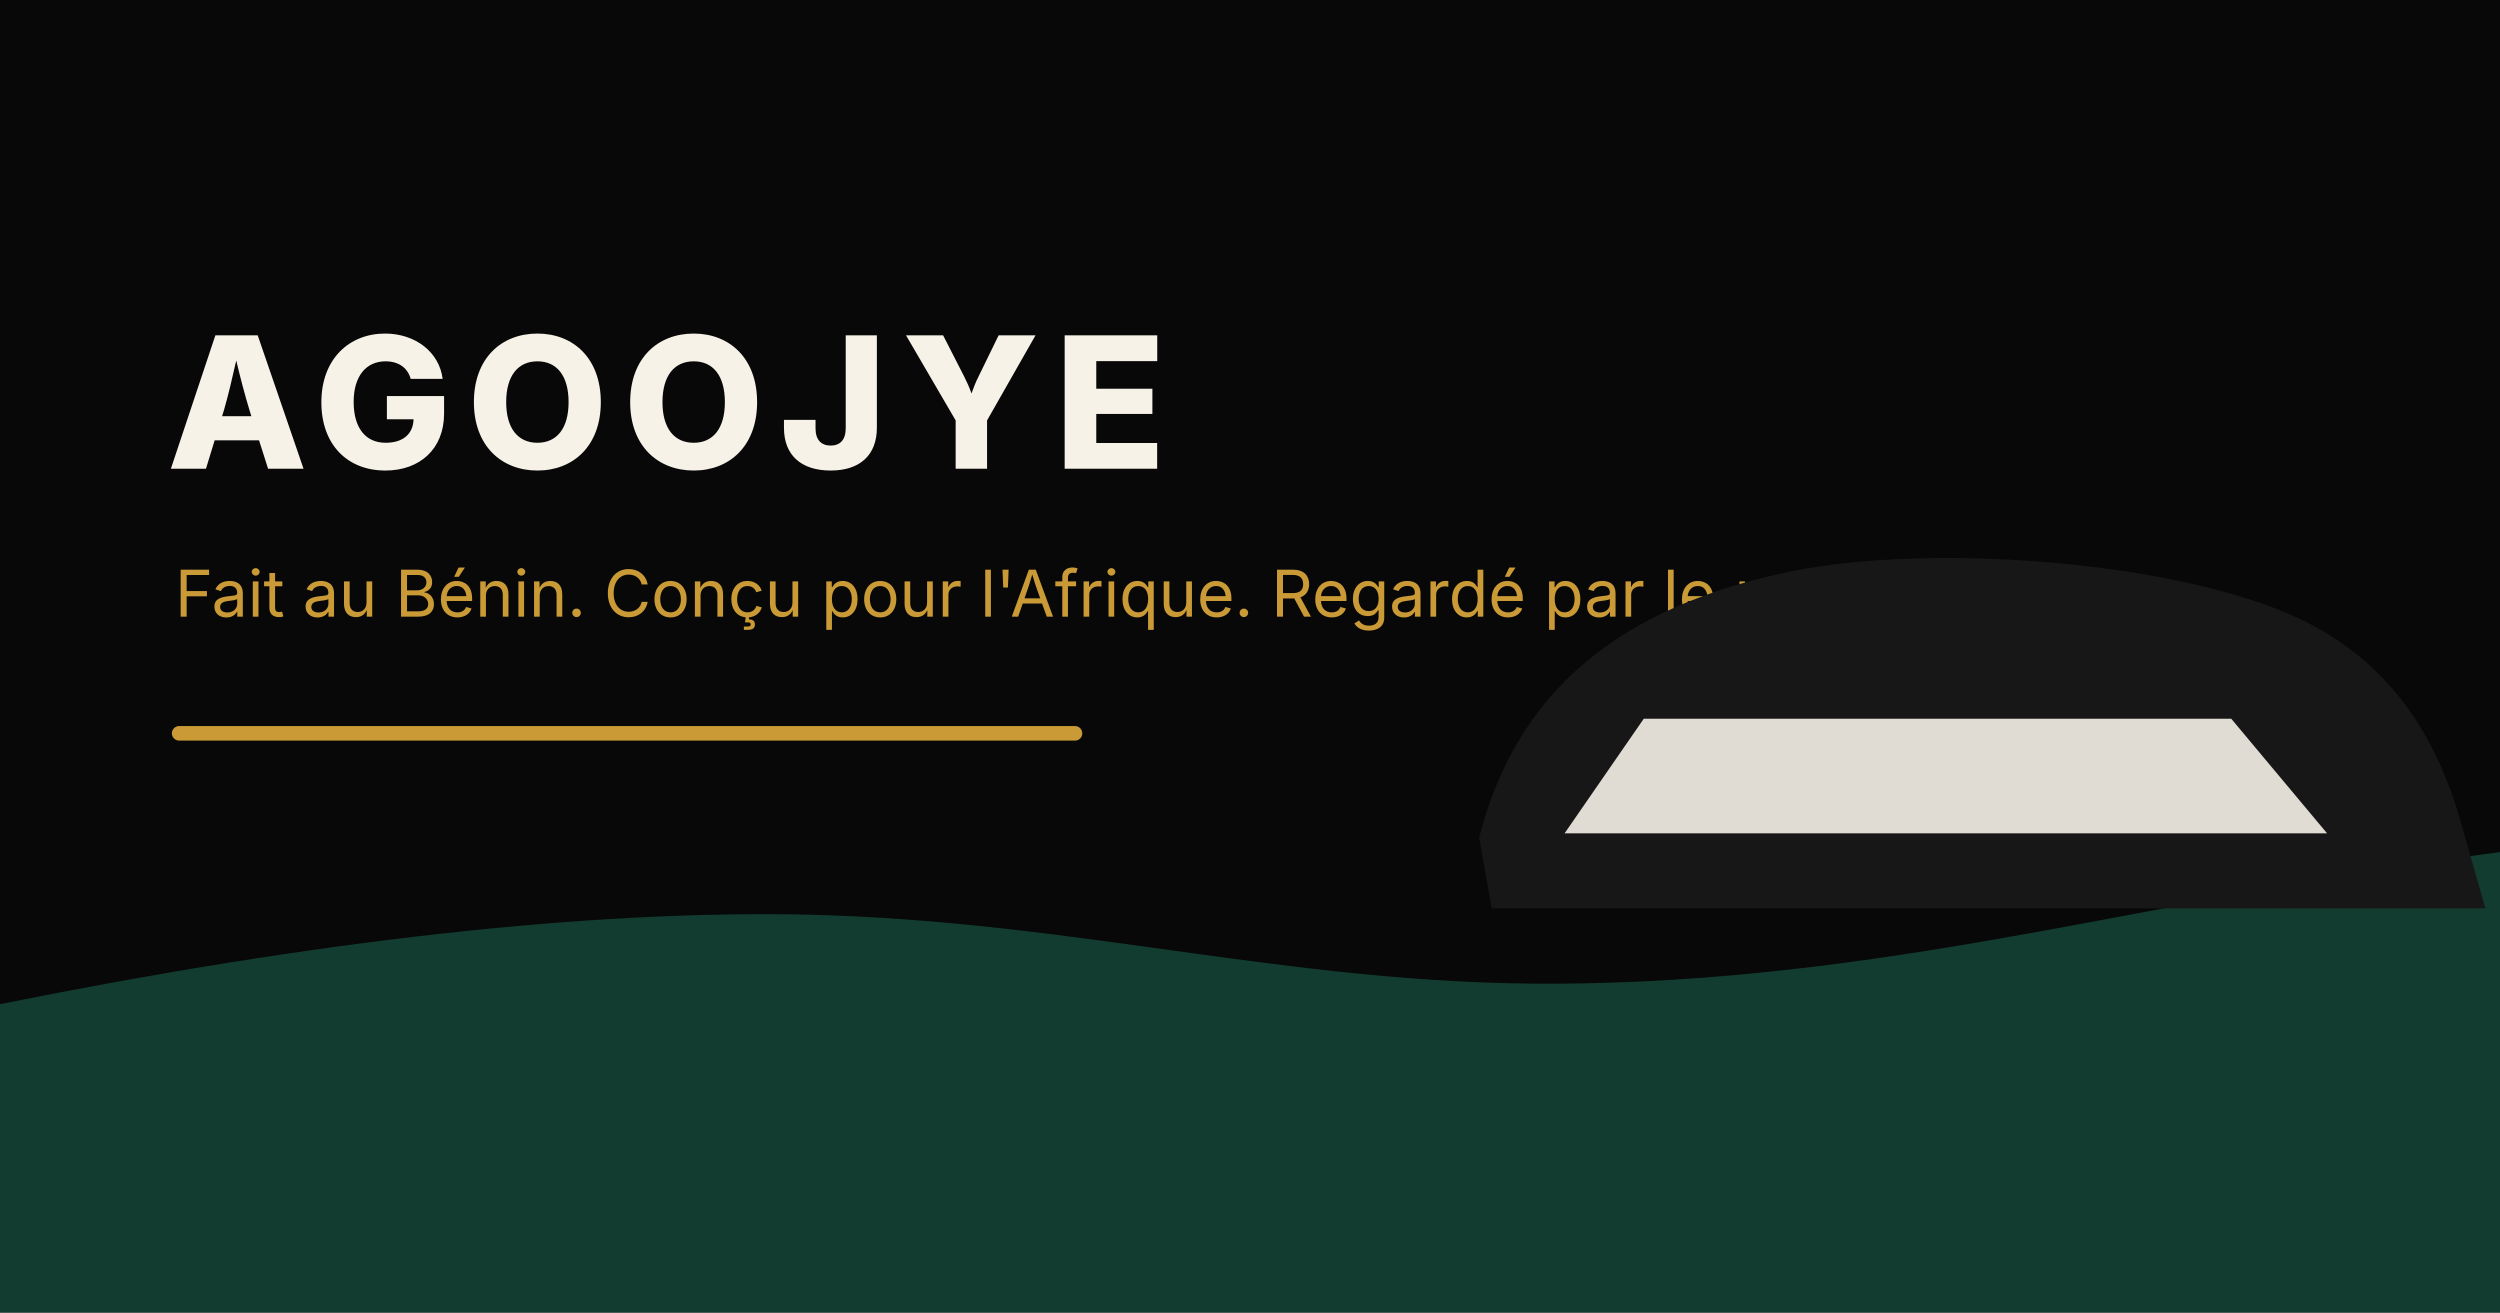
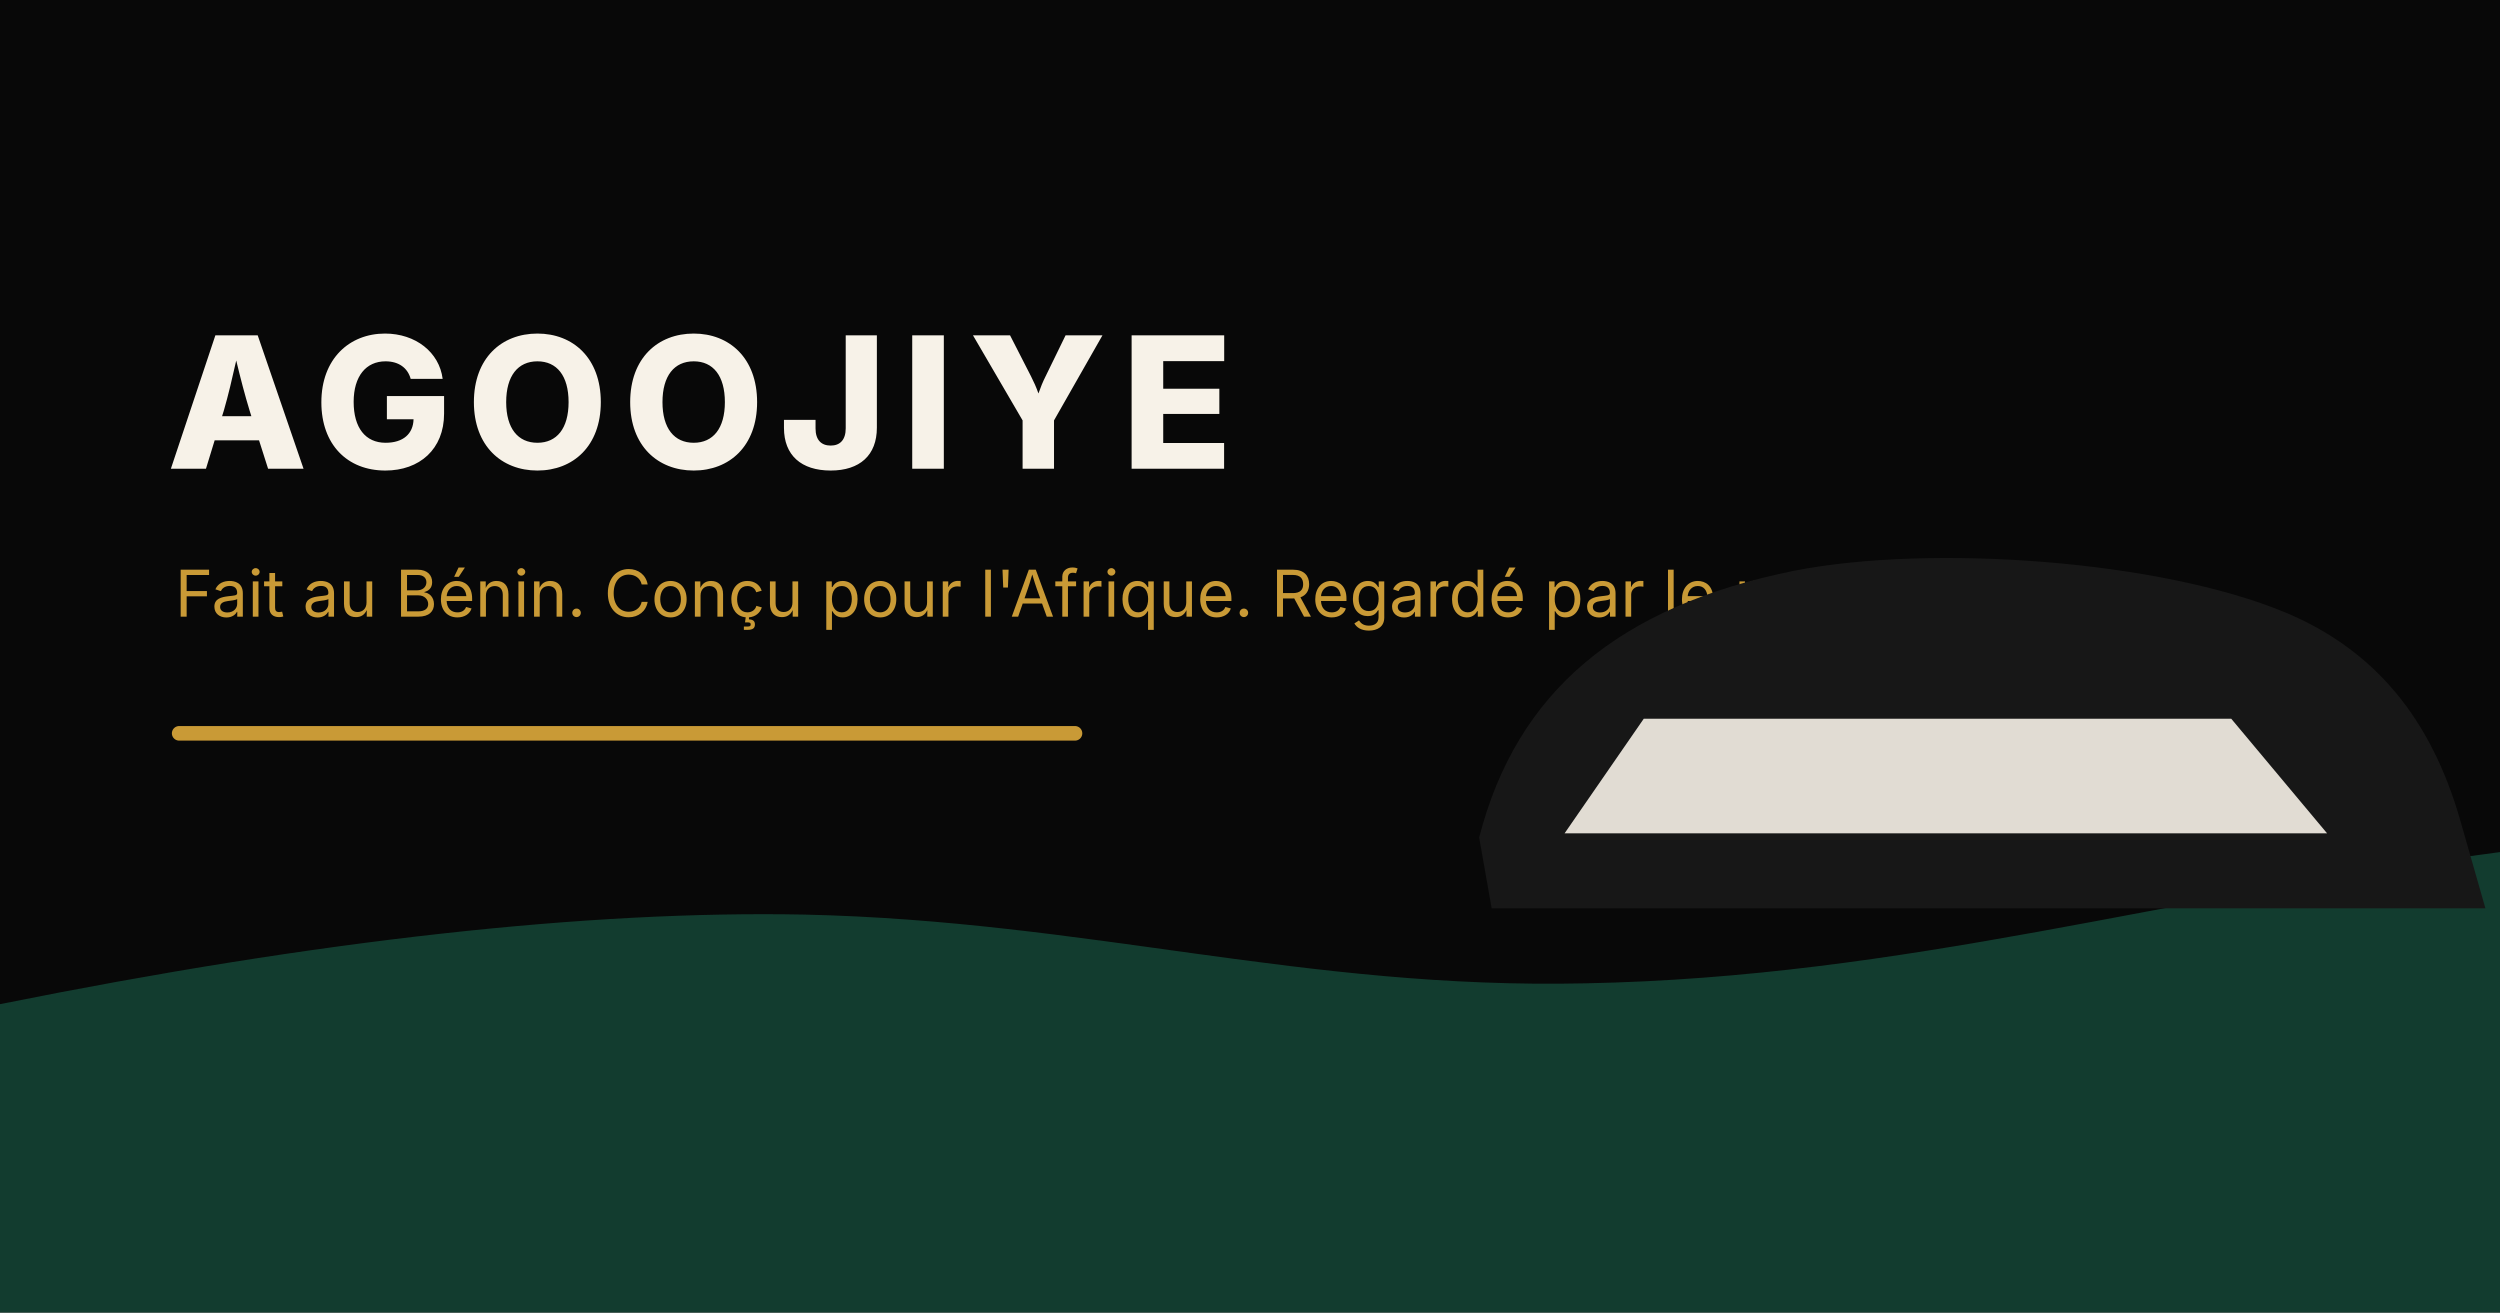
<svg xmlns="http://www.w3.org/2000/svg" viewBox="0 0 1200 630" role="img" aria-labelledby="title">
  <rect width="1200" height="630" fill="#080808" />
  <path d="M0 482c154-31 283-45 386-43 136 3 240 36 375 33 154-3 279-42 439-63v221H0V482Z" fill="#123C2F" />
-   <text x="80" y="225" font-family="Space Grotesk, Inter, Arial, sans-serif" font-size="88" font-weight="800" fill="#F7F2E8" letter-spacing="7">AGOOJYE</text>
+   <text x="80" y="225" font-family="Space Grotesk, Inter, Arial, sans-serif" font-size="88" font-weight="800" fill="#F7F2E8" letter-spacing="7">AGOOJIYE</text>
  <text x="84" y="296" font-family="Inter, Arial, sans-serif" font-size="31" fill="#C99A36">Fait au Bénin. Conçu pour l'Afrique. Regardé par le monde.</text>
  <path d="M86 352h430" stroke="#C99A36" stroke-width="7" stroke-linecap="round" />
  <path d="M710 402c18-70 67-111 151-128 66-13 176-5 236 20 43 18 70 51 84 100l12 42H716l-6-34Z" fill="#171717" />
  <path d="M789 345h282l46 55H751l38-55Z" fill="#F7F2E8" opacity=".9" />
</svg>
